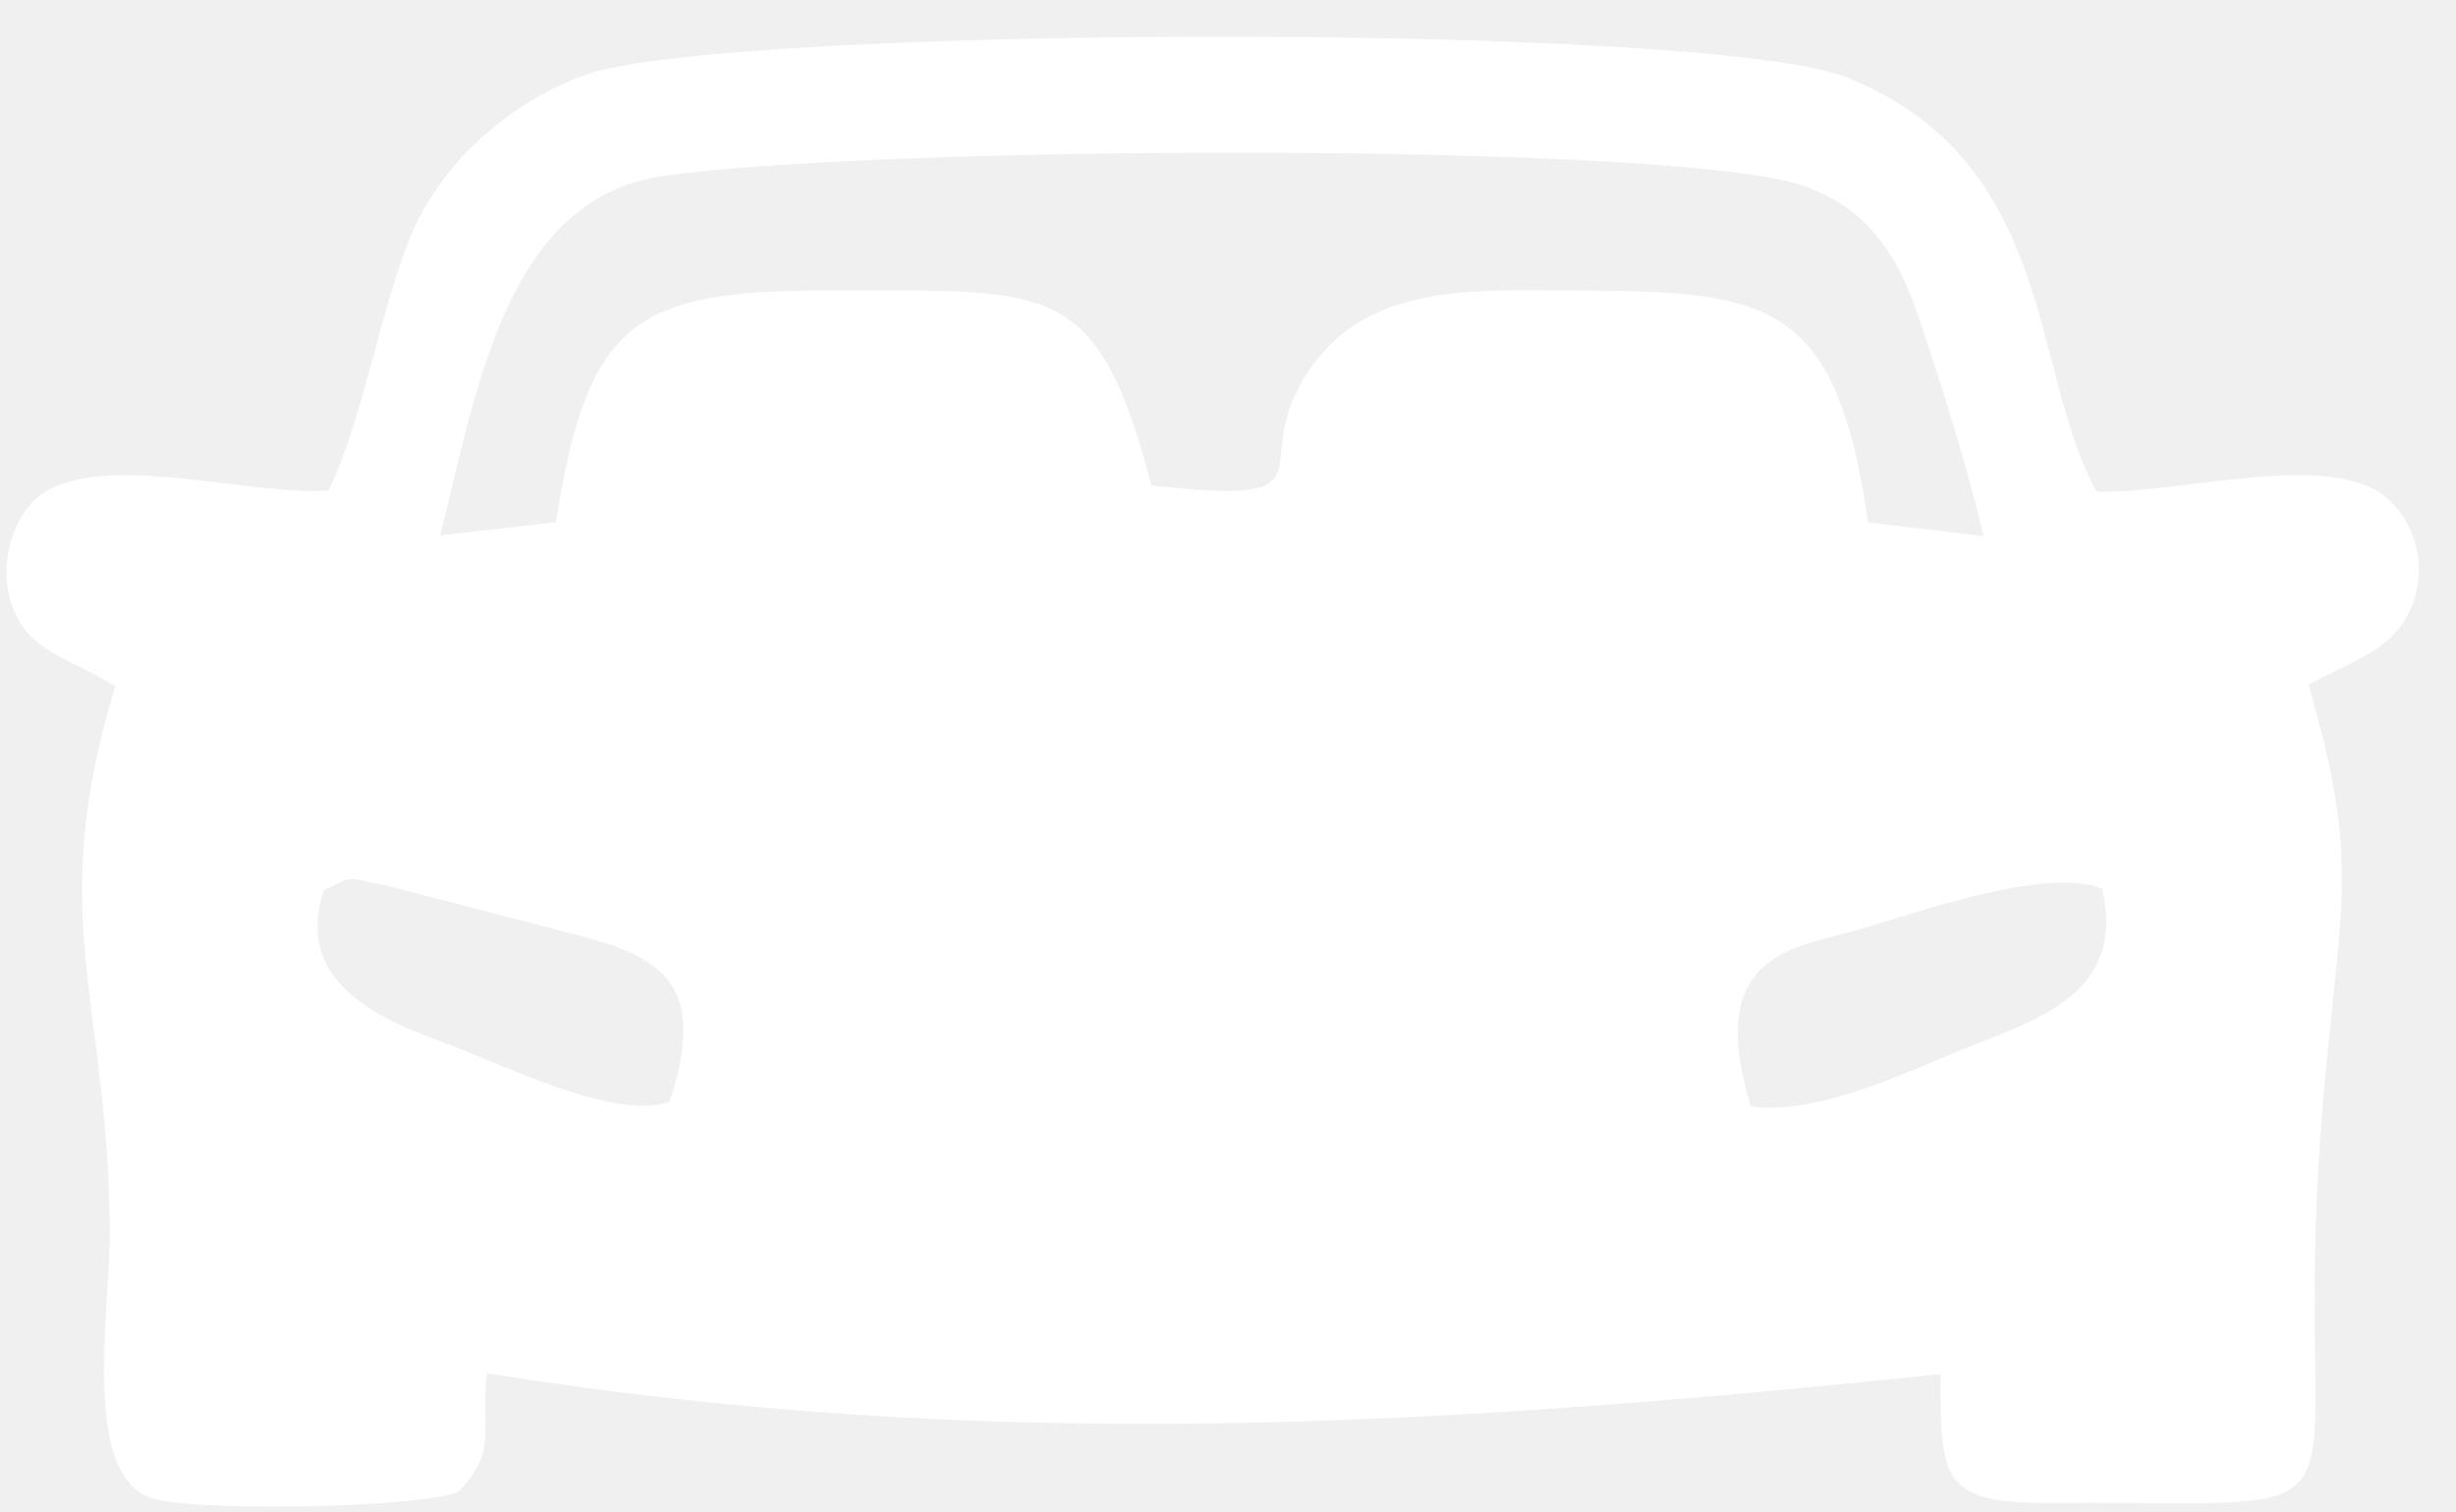
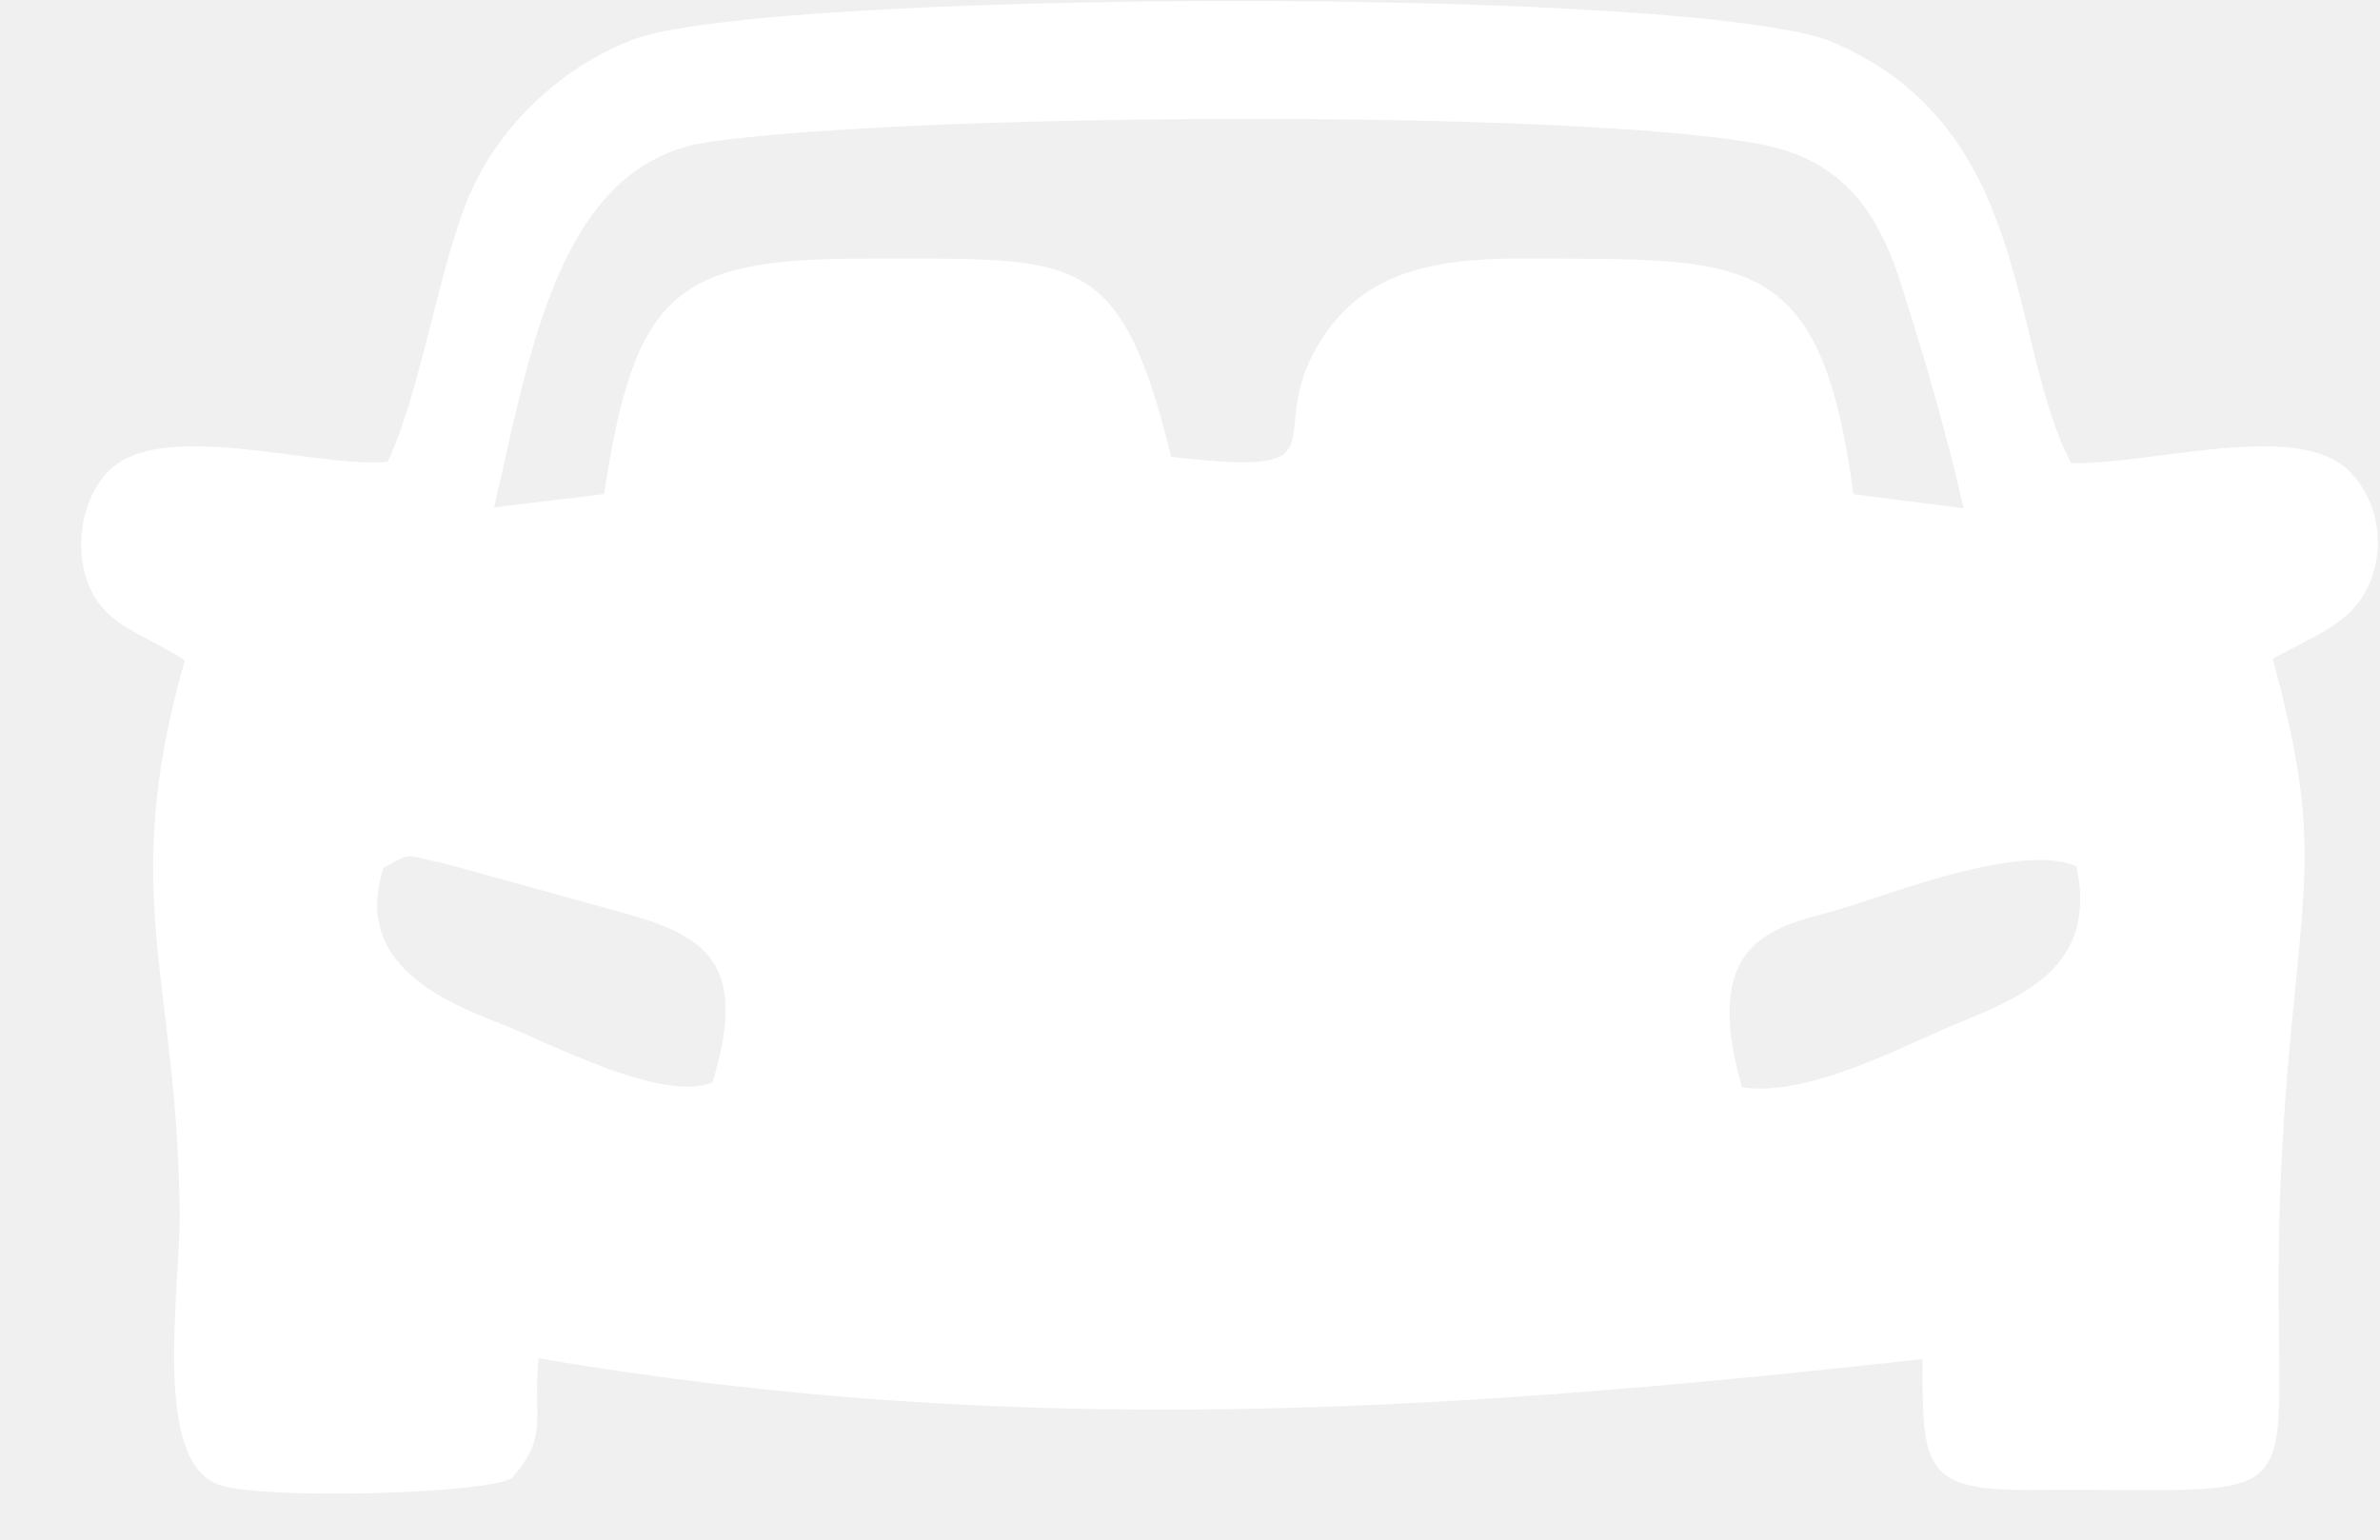
- <svg xmlns="http://www.w3.org/2000/svg" width="26px" height="16px" viewBox="0 0 26 16" version="1.1" id="logo-car-5">
+ <svg xmlns="http://www.w3.org/2000/svg" width="17px" height="11px" viewBox="0 0 17 11" version="1.1">
  <g id="Page-1" stroke="none" stroke-width="1" fill="none" fill-rule="evenodd">
-     <g id="avtodrom_END" transform="translate(-619, -45)" fill="#FFFFFF">
-       <g id="Group" transform="translate(503, 41)">
-         <path d="M134.536,15.712 C134.024,14.055 135.044,14.031 135.691,13.837 C136.308,13.654 137.678,13.168 138.255,13.409 C138.502,14.469 137.638,14.773 136.893,15.062 C136.291,15.297 135.269,15.817 134.536,15.712 L134.536,15.712 Z M123.088,15.663 C122.514,15.876 121.253,15.237 120.695,15.036 C119.984,14.779 119.1,14.369 119.431,13.423 C119.768,13.258 119.638,13.289 120.103,13.377 L121.967,13.861 C122.958,14.108 123.518,14.35 123.088,15.663 L123.088,15.663 Z M120.66,9.668 C121.059,8.061 121.377,6.093 123.032,5.861 C125.207,5.556 132.644,5.508 134.741,5.88 C135.591,6.03 136.023,6.513 136.297,7.317 C136.555,8.075 136.805,8.868 137,9.676 L135.776,9.53 C135.408,6.962 134.596,7.085 132.103,7.073 C131.053,7.068 130.318,7.234 129.848,7.935 C129.176,8.939 130.209,9.362 128.188,9.139 C127.616,6.942 127.126,7.079 124.794,7.074 C122.687,7.069 122.222,7.418 121.884,9.528 L120.66,9.668 L120.66,9.668 Z M119.477,9.192 C118.635,9.258 116.926,8.722 116.354,9.307 C116.077,9.59 115.969,10.113 116.178,10.529 C116.369,10.908 116.757,10.982 117.22,11.263 C116.473,13.724 117.148,14.574 117.163,17.051 C117.167,17.852 116.852,19.625 117.61,19.86 C118.096,20.01 120.477,19.958 120.85,19.793 C121.274,19.356 121.087,19.16 121.155,18.537 C126.475,19.389 131.238,19.096 136.544,18.546 C136.539,19.679 136.555,19.919 137.749,19.91 C141.573,19.881 140.143,20.385 140.617,15.382 C140.799,13.468 140.962,13.067 140.439,11.246 C140.902,11.003 141.294,10.883 141.486,10.515 C141.733,10.04 141.574,9.522 141.25,9.256 C140.651,8.766 139.055,9.23 138.195,9.205 C137.49,7.932 137.773,5.721 135.559,4.822 C134.098,4.229 123.646,4.269 122.199,4.792 C121.379,5.089 120.667,5.727 120.347,6.501 C120.023,7.286 119.842,8.448 119.477,9.192 L119.477,9.192 Z" id="Shape" />
+     <g id="avtodrom_END" transform="translate(-123, -30)" fill="#FFFFFF">
+       <g id="Group" transform="translate(49, 27)">
+         <path d="M86.443,10.768 C86.114,9.632 86.769,9.616 87.185,9.483 C87.581,9.357 88.461,9.024 88.831,9.189 C88.99,9.916 88.435,10.124 87.957,10.322 C87.57,10.483 86.913,10.839 86.443,10.768 L86.443,10.768 Z M79.089,10.734 C78.72,10.88 77.91,10.442 77.552,10.304 C77.095,10.128 76.527,9.847 76.74,9.199 C76.956,9.086 76.873,9.107 77.171,9.168 L78.369,9.499 C79.005,9.668 79.365,9.834 79.089,10.734 L79.089,10.734 Z M77.529,6.625 C77.786,5.524 77.989,4.175 79.053,4.016 C80.45,3.808 85.227,3.775 86.574,4.03 C87.12,4.133 87.398,4.464 87.574,5.015 C87.74,5.534 87.9,6.078 88.026,6.631 L87.239,6.531 C87.002,4.771 86.481,4.855 84.88,4.847 C84.205,4.844 83.733,4.957 83.431,5.438 C83,6.126 83.663,6.416 82.365,6.263 C81.997,4.758 81.683,4.851 80.184,4.848 C78.831,4.845 78.533,5.083 78.315,6.53 L77.529,6.625 L77.529,6.625 Z M76.769,6.3 C76.229,6.344 75.13,5.977 74.763,6.378 C74.585,6.572 74.516,6.93 74.65,7.216 C74.773,7.475 75.022,7.526 75.32,7.718 C74.839,9.405 75.273,9.988 75.283,11.685 C75.286,12.234 75.083,13.45 75.57,13.61 C75.882,13.713 77.412,13.677 77.651,13.565 C77.924,13.265 77.804,13.13 77.847,12.704 C81.264,13.288 84.324,13.087 87.733,12.71 C87.729,13.486 87.74,13.651 88.507,13.645 C90.963,13.625 90.044,13.97 90.349,10.542 C90.466,9.23 90.571,8.955 90.234,7.707 C90.532,7.54 90.784,7.459 90.907,7.206 C91.066,6.881 90.964,6.526 90.755,6.343 C90.37,6.008 89.345,6.325 88.793,6.308 C88.34,5.436 88.522,3.921 87.1,3.305 C86.161,2.898 79.447,2.925 78.518,3.284 C77.991,3.488 77.534,3.925 77.328,4.455 C77.12,4.993 77.004,5.79 76.769,6.3 L76.769,6.3 Z" id="Shape" />
      </g>
    </g>
  </g>
</svg>
